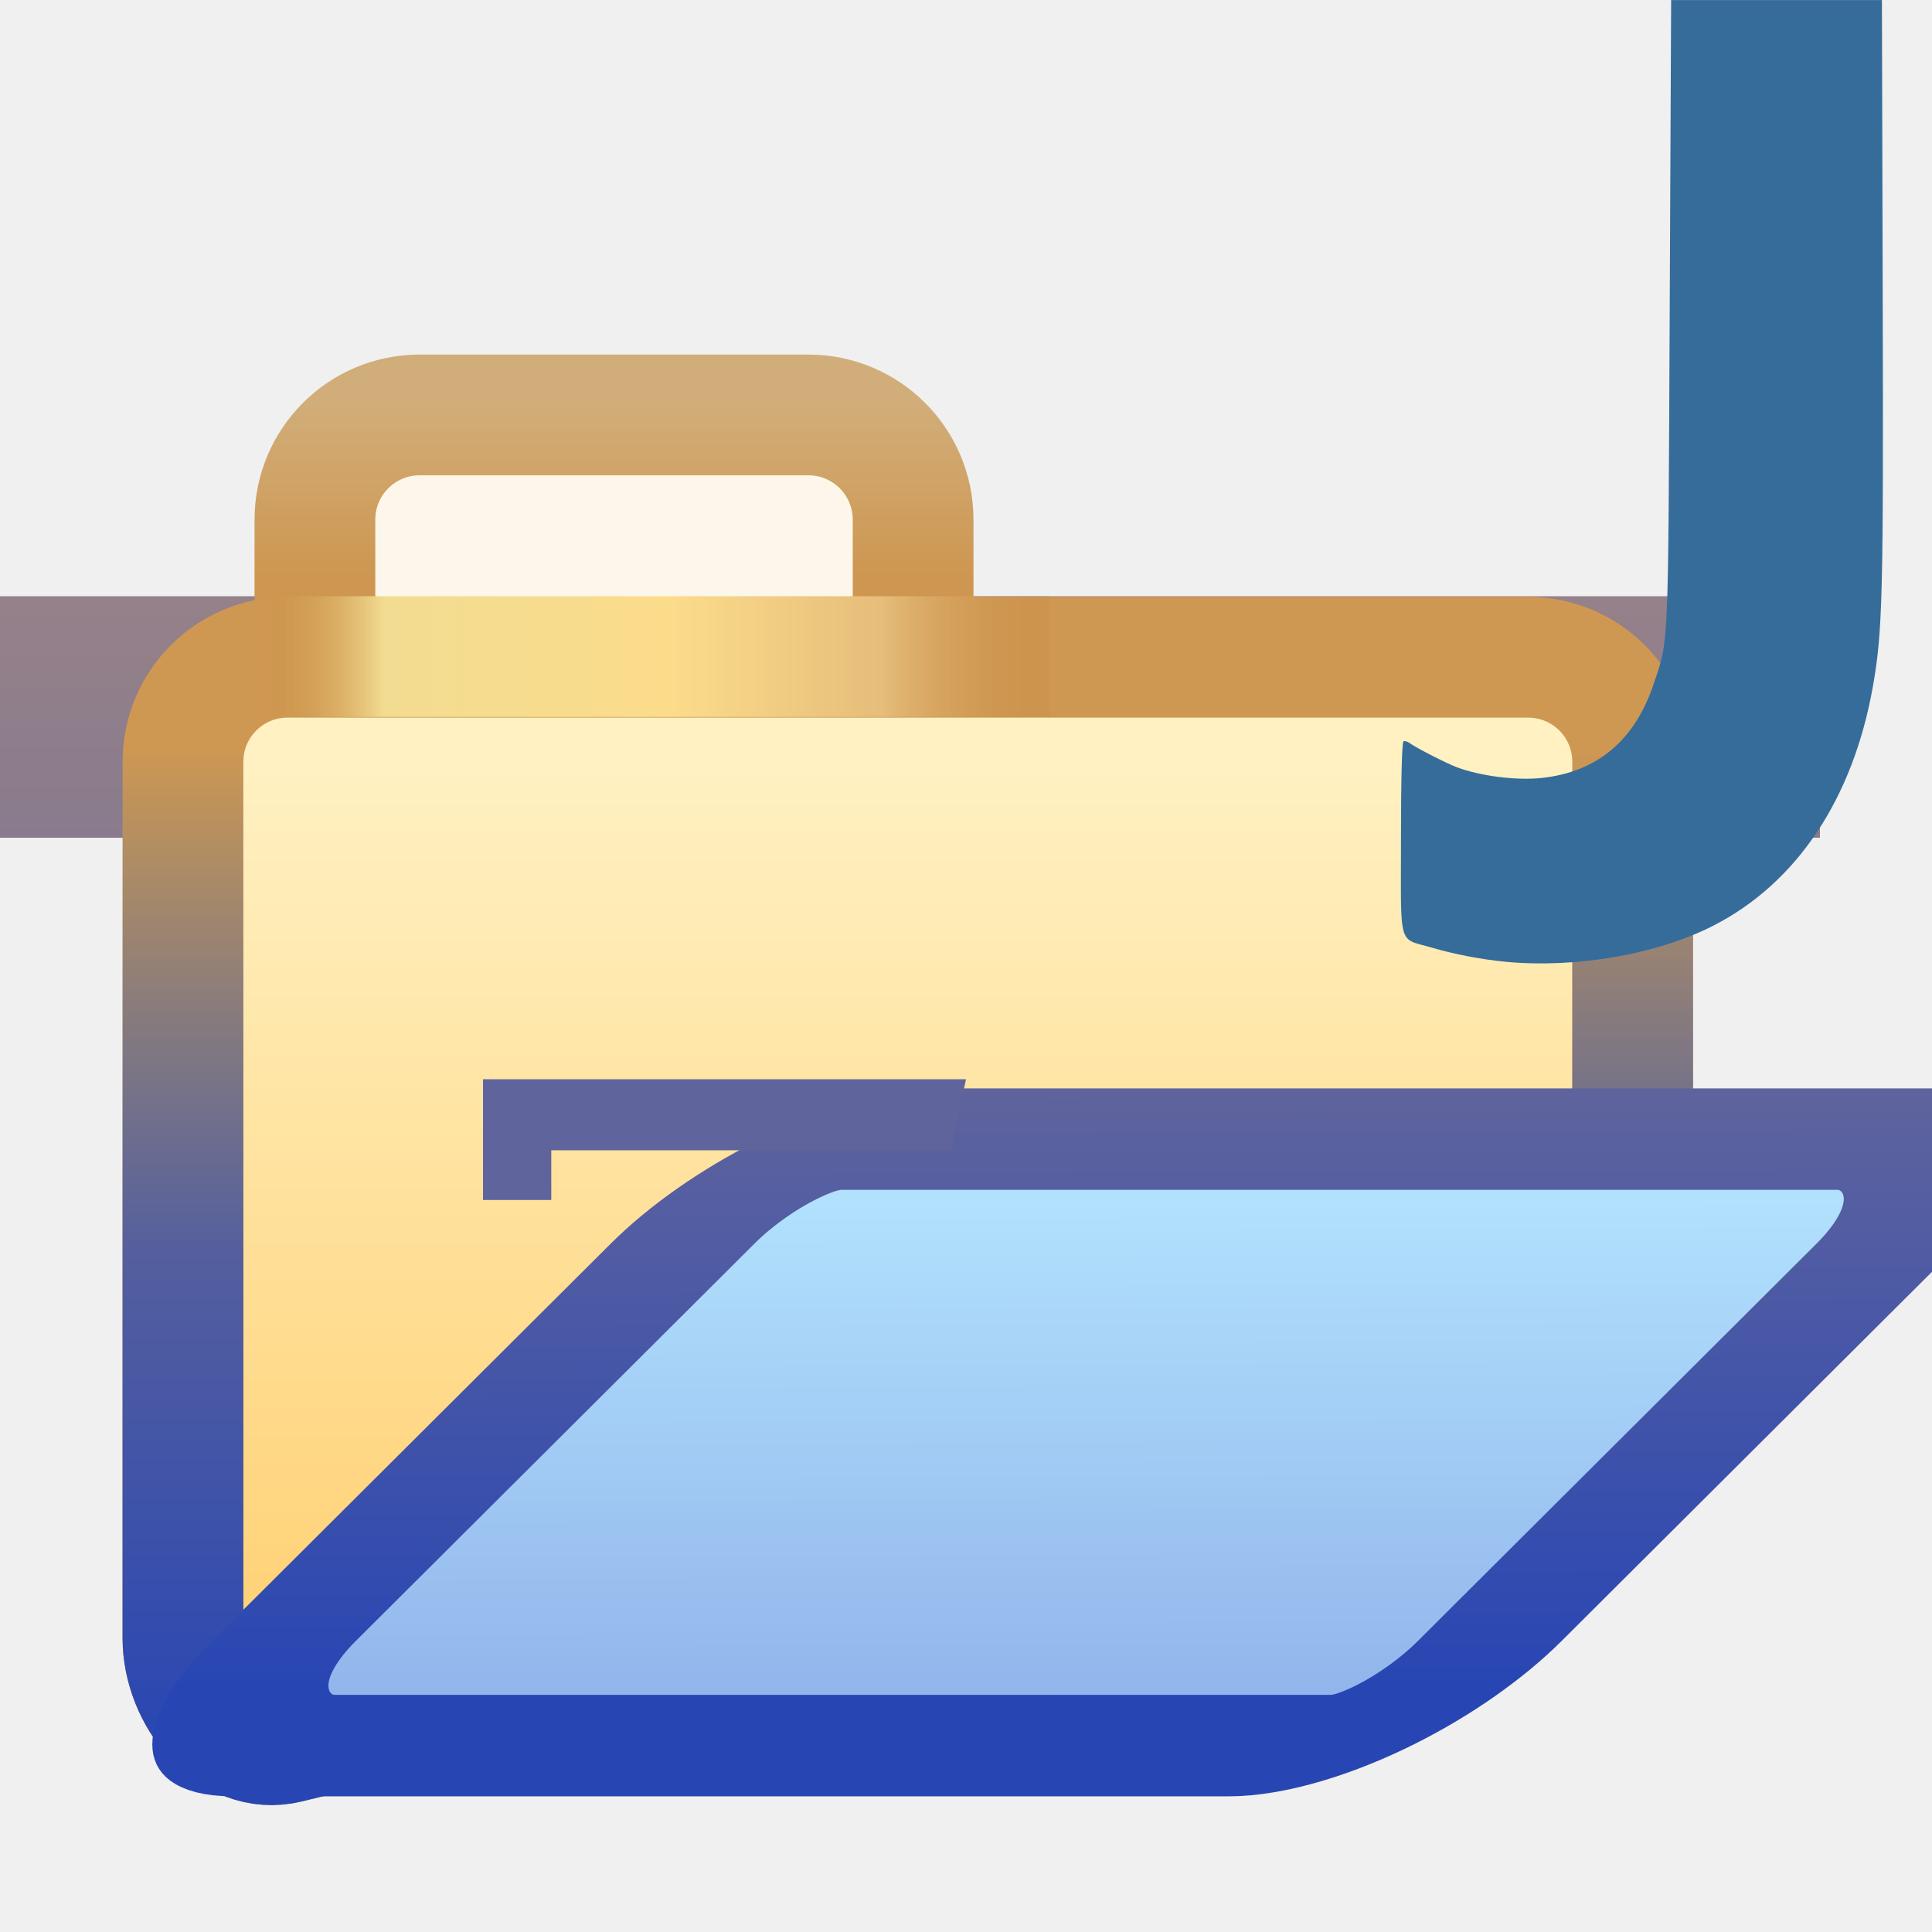
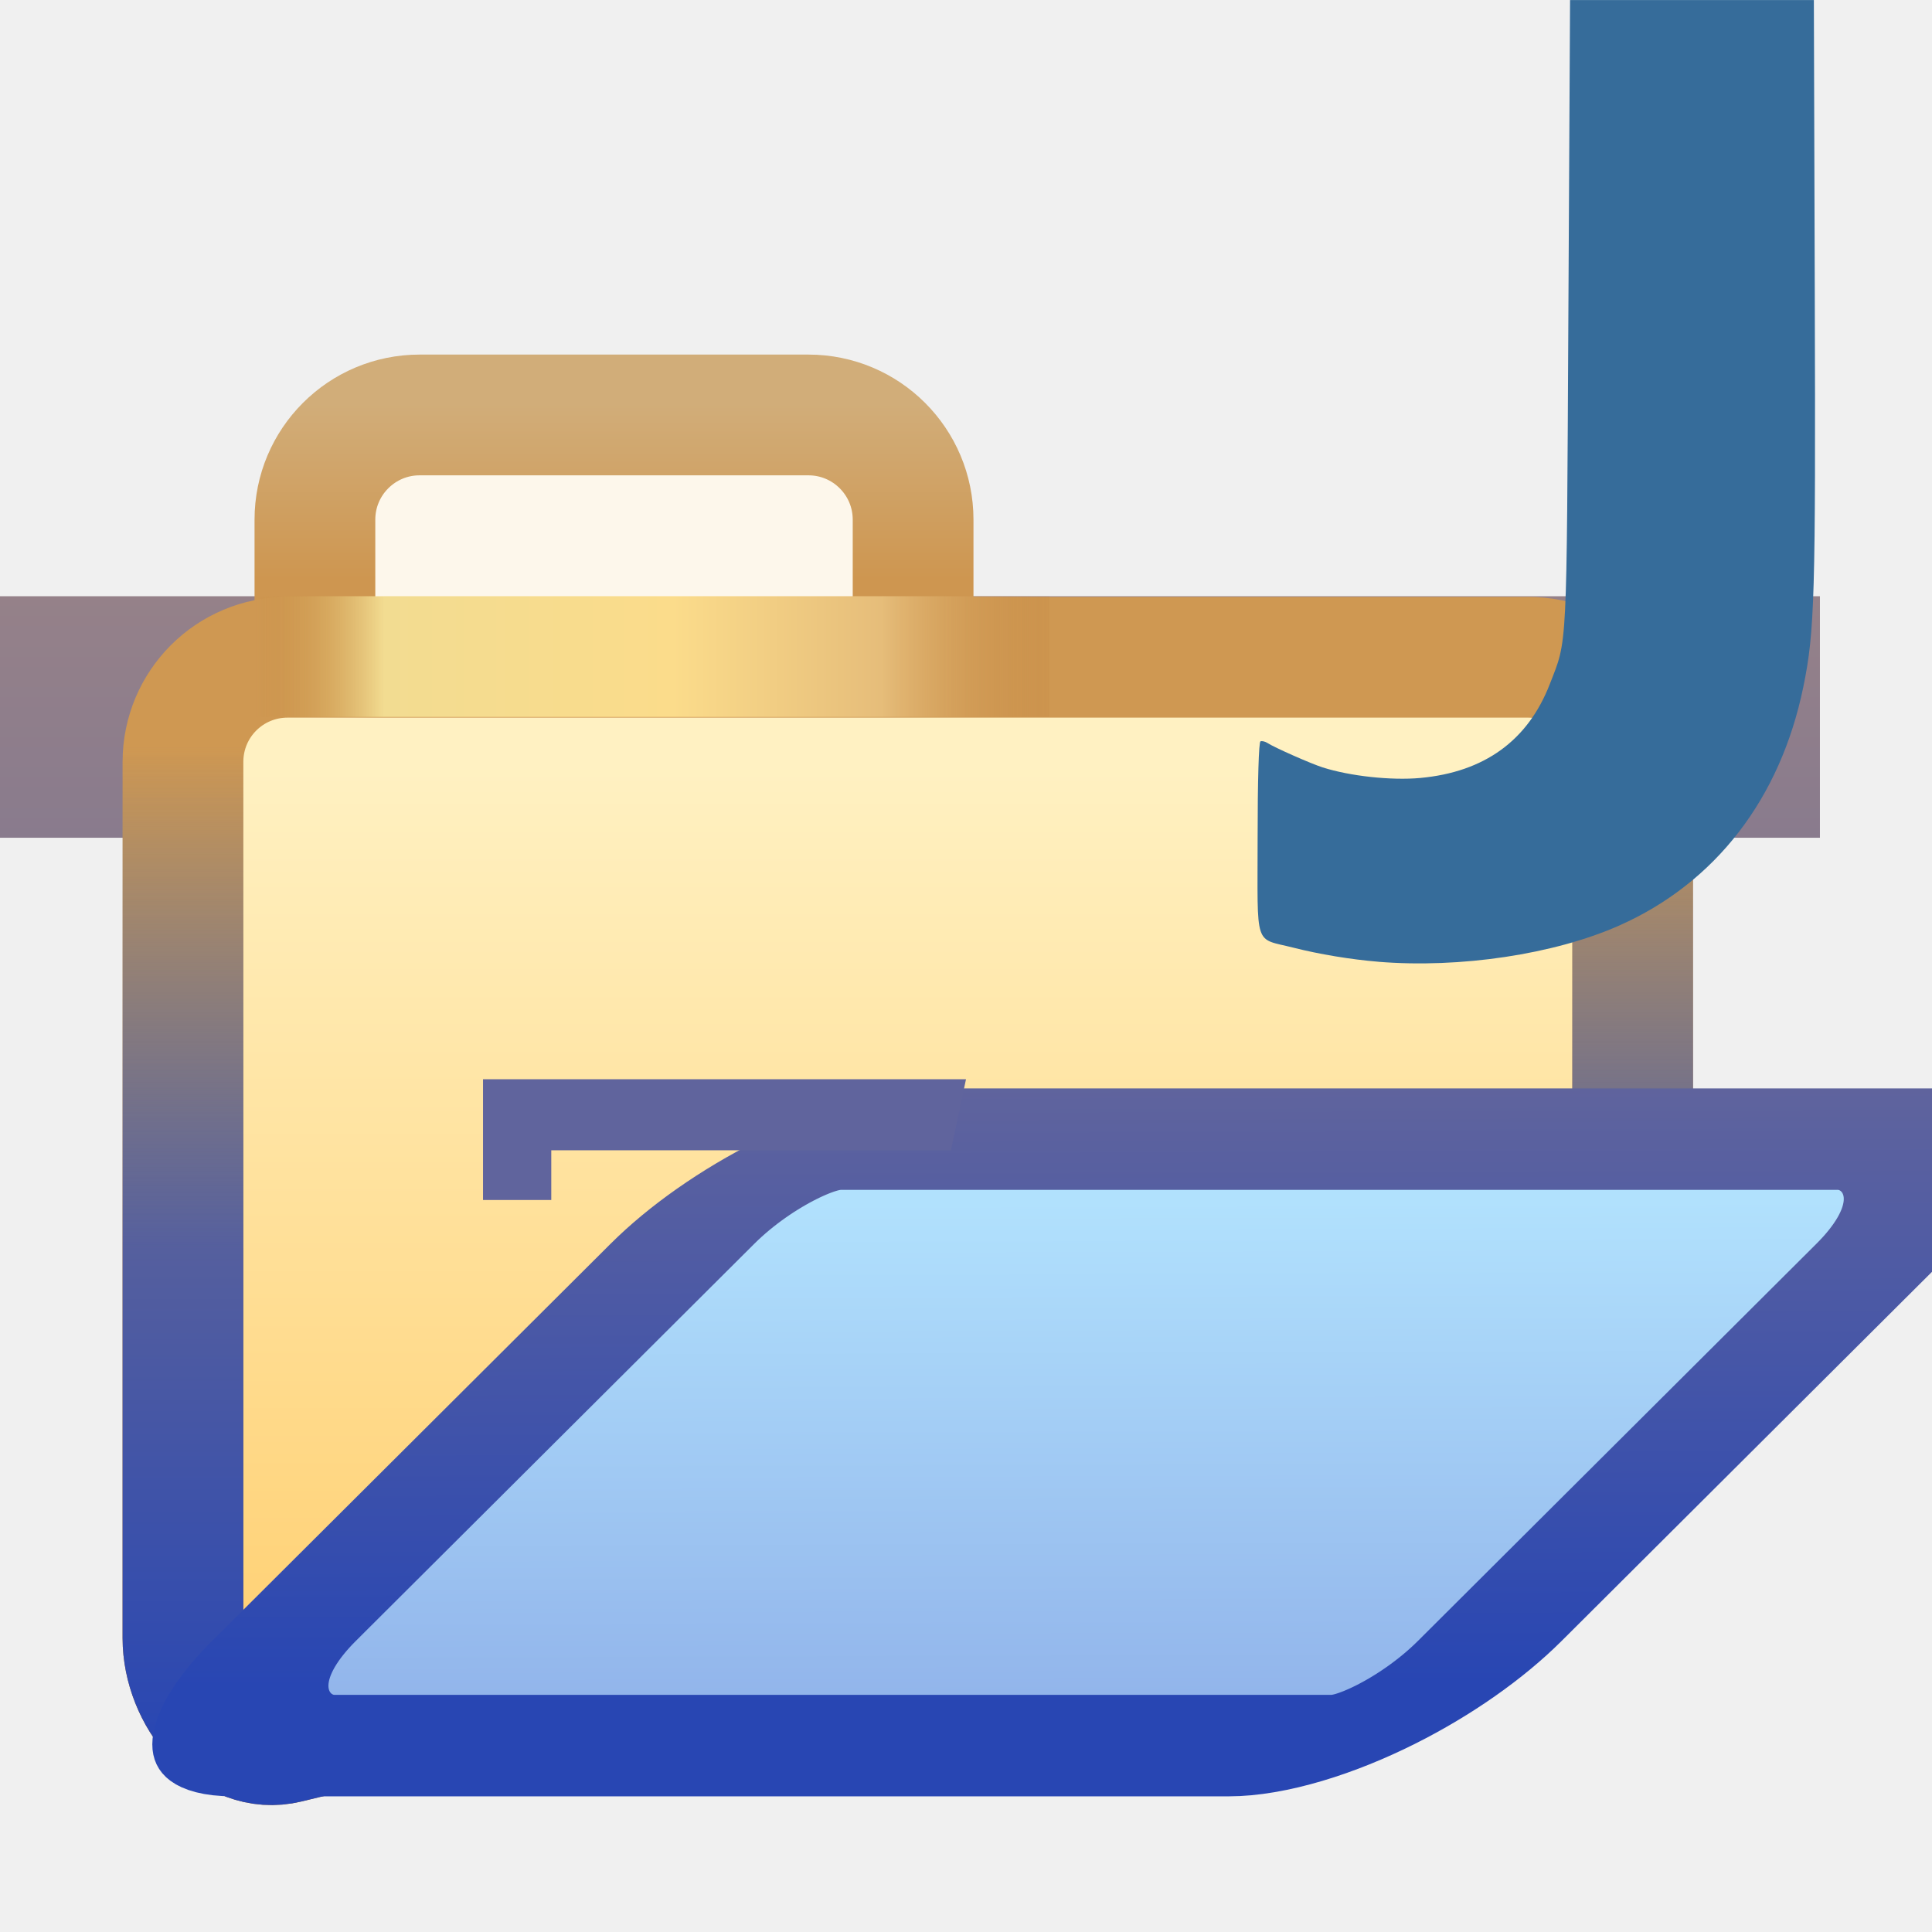
<svg xmlns="http://www.w3.org/2000/svg" xmlns:xlink="http://www.w3.org/1999/xlink" width="16" height="16" id="svg2" version="1.1">
  <defs id="defs4">
    <linearGradient id="linearGradient4839">
      <stop id="stop4841" offset="0" style="stop-color:#2846b3;stop-opacity:1" />
      <stop style="stop-color:#555f9e;stop-opacity:1" offset="0.5" id="stop4843" />
      <stop id="stop4845" offset="1" style="stop-color:#567ebc;stop-opacity:0" />
    </linearGradient>
    <linearGradient id="linearGradient4838">
      <stop id="stop4840" offset="0" style="stop-color:#9e6627;stop-opacity:1" />
      <stop id="stop4842" offset="1" style="stop-color:#cf9852;stop-opacity:1" />
    </linearGradient>
    <linearGradient id="linearGradient4762">
      <stop style="stop-color:#ffd175;stop-opacity:1" offset="0" id="stop4764" />
      <stop style="stop-color:#fff1c2;stop-opacity:1" offset="1" id="stop4766" />
    </linearGradient>
    <linearGradient id="linearGradient4756">
      <stop style="stop-color:#92b5eb;stop-opacity:1" offset="0" id="stop4758" />
      <stop style="stop-color:#b1e1fd;stop-opacity:1" offset="1" id="stop4760" />
    </linearGradient>
    <linearGradient id="linearGradient4748">
      <stop style="stop-color:#958189;stop-opacity:1;" offset="0" id="stop4750" />
      <stop style="stop-color:#897b8d;stop-opacity:1" offset="1" id="stop4752" />
    </linearGradient>
    <linearGradient id="linearGradient4807">
      <stop id="stop4809" offset="0" style="stop-color:#2846b3;stop-opacity:1" />
      <stop id="stop4811" offset="1" style="stop-color:#60649d;stop-opacity:1" />
    </linearGradient>
    <linearGradient id="linearGradient3967">
      <stop id="stop3969" offset="0" style="stop-color:#d1ad79;stop-opacity:1" />
      <stop id="stop3971" offset="1" style="stop-color:#ce9650;stop-opacity:1" />
    </linearGradient>
    <linearGradient id="linearGradient3955">
      <stop id="stop3957" offset="0" style="stop-color:#c38536;stop-opacity:0" />
      <stop style="stop-color:#f2dc91;stop-opacity:1" offset="0.154" id="stop3959" />
      <stop style="stop-color:#fbdc8b;stop-opacity:1" offset="0.5" id="stop3961" />
      <stop id="stop3963" offset="0.75" style="stop-color:#e6bd7a;stop-opacity:1" />
      <stop id="stop3965" offset="1" style="stop-color:#ba772f;stop-opacity:0" />
    </linearGradient>
    <linearGradient xlink:href="#linearGradient3967" id="linearGradient3939" gradientUnits="userSpaceOnUse" gradientTransform="translate(-61.17732,-1.582544)" x1="531.093" y1="366.789" x2="531.093" y2="371.179" />
    <linearGradient y2="385.152" x2="537.902" y1="397.561" x1="537.943" gradientTransform="matrix(1,0,0,1.416569,344.3244,-1.0061521e-6)" gradientUnits="userSpaceOnUse" id="linearGradient4776" xlink:href="#linearGradient4756" />
    <linearGradient y2="382.124" x2="546.583" y1="397.264" x1="546.633" gradientTransform="matrix(1,0,0,1.416569,344.3244,-1.0061521e-6)" gradientUnits="userSpaceOnUse" id="linearGradient4778" xlink:href="#linearGradient4807" />
    <mask maskUnits="userSpaceOnUse" id="mask4917">
      <path style="fill:#ffffff;fill-opacity:1;stroke:#ffffff;stroke-width:2;stroke-linecap:round;stroke-linejoin:round;stroke-miterlimit:4;stroke-opacity:1;stroke-dashoffset:0;display:inline" d="m 462.776,373.229 29.116,0 c 1.454,0 2.625,1.171 2.625,2.625 l 0,18.769 c 0,1.454 -1.174,2.526 -2.625,2.625 l -29.116,1.987 c -1.451,0.099 -2.625,-1.171 -2.625,-2.625 l 0,-20.756 c 0,-1.454 1.171,-2.625 2.625,-2.625 z" id="path4919" />
    </mask>
    <filter id="filter4929" x="-0.138" width="1.275" y="-0.377" height="1.755">
      <feGaussianBlur stdDeviation="3.562" id="feGaussianBlur4931" />
    </filter>
    <linearGradient xlink:href="#linearGradient4762" id="linearGradient4933" gradientUnits="userSpaceOnUse" gradientTransform="translate(-60.5586,0)" x1="538.006" y1="396.223" x2="538.006" y2="374.212" />
    <linearGradient xlink:href="#linearGradient4838" id="linearGradient4935" gradientUnits="userSpaceOnUse" gradientTransform="translate(-60.5586,0)" x1="548.459" y1="398.988" x2="548.459" y2="373.771" />
    <linearGradient y2="373.771" x2="548.459" y1="398.988" x1="548.459" gradientTransform="translate(-60.55861,-7.9270608e-7)" gradientUnits="userSpaceOnUse" id="linearGradient4795-2" xlink:href="#linearGradient4839" />
    <linearGradient xlink:href="#linearGradient3955" id="linearGradient4867" gradientUnits="userSpaceOnUse" gradientTransform="translate(-60.5586,-1.70321)" x1="523.008" y1="373.229" x2="543.914" y2="373.229" />
    <linearGradient xlink:href="#linearGradient4748" id="linearGradient4030" gradientUnits="userSpaceOnUse" gradientTransform="matrix(3.583805,0,0,3.583805,464.1443,348.8953)" x1="14" y1="4" x2="14" y2="6" />
    <mask maskUnits="userSpaceOnUse" id="mask4917-3">
      <path style="fill:#ffffff;fill-opacity:1;stroke:#ffffff;stroke-width:2;stroke-linecap:round;stroke-linejoin:round;stroke-miterlimit:4;stroke-opacity:1;stroke-dashoffset:0;display:inline" d="m 462.776,373.229 29.116,0 c 1.454,0 2.625,1.171 2.625,2.625 l 0,18.769 c 0,1.454 -1.174,2.526 -2.625,2.625 l -29.116,1.987 c -1.451,0.099 -2.625,-1.171 -2.625,-2.625 l 0,-20.756 c 0,-1.454 1.171,-2.625 2.625,-2.625 z" id="path4919-3" />
    </mask>
    <filter color-interpolation-filters="sRGB" id="filter4929-8" x="-0.138" width="1.275" y="-0.377" height="1.755">
      <feGaussianBlur stdDeviation="3.562" id="feGaussianBlur4931-4" />
    </filter>
    <mask maskUnits="userSpaceOnUse" id="mask6894">
      <g style="fill:#ffffff;stroke:#ffffff;display:inline" transform="matrix(1.183583,0,0,1.183583,-75.61222,-74.70988)" id="g6896">
        <rect style="fill:#ffffff;fill-opacity:1;stroke:#ffffff;stroke-width:3.028;stroke-linecap:round;stroke-linejoin:round;stroke-miterlimit:4;stroke-opacity:1;stroke-dasharray:none;stroke-dashoffset:0;display:inline" id="rect6898" width="15" height="16.625" x="463.933" y="365.467" rx="2.625" ry="2.625" />
        <path style="fill:#ffffff;fill-opacity:1;stroke:#ffffff;stroke-width:3.028;stroke-linecap:round;stroke-linejoin:round;stroke-miterlimit:4;stroke-opacity:1;stroke-dasharray:none;stroke-dashoffset:0" d="m 463.249,371.543 31.103,0 c 1.454,0 2.625,1.171 2.625,2.625 l 0,14.399 c 0,1.454 -1.212,2.281 -2.625,2.625 l -31.103,7.57 c -1.413,0.344 -2.625,-1.171 -2.625,-2.625 l 0,-21.969 c 0,-1.454 1.171,-2.625 2.625,-2.625 z" id="path6900" />
        <path style="fill:#ffffff;stroke:#ffffff;stroke-width:3.028;stroke-linecap:round;stroke-linejoin:round;stroke-miterlimit:4;stroke-opacity:1;stroke-dasharray:none;stroke-dashoffset:0;display:inline" d="m 463.249,371.61 31.103,0 c 1.454,0 2.625,1.171 2.625,2.625 l 0,14.332 c 0,1.454 -1.212,2.281 -2.625,2.625 l -31.103,7.57 c -1.413,0.344 -2.625,-1.171 -2.625,-2.625 l 0,-21.902 c 0,-1.454 1.171,-2.625 2.625,-2.625 z" id="path6902" />
        <path style="fill:#ffffff;stroke:#ffffff;stroke-width:3.028;stroke-linecap:butt;stroke-linejoin:miter;stroke-miterlimit:4;stroke-opacity:1;stroke-dasharray:none" d="m 462.262,371.526 20.094,0" id="path6904" />
        <g id="g6906" mask="url(#mask4917-3)" style="fill:#ffffff;stroke:#ffffff">
          <rect transform="matrix(1,0,-0.7082804,0.7059312,0,0)" ry="3.718" rx="2.625" y="542.897" x="860.685" height="22.649" width="30.9" id="rect6908" style="opacity:0.5;fill:#ffffff;fill-opacity:1;stroke:#ffffff;stroke-width:2.38;stroke-linecap:round;stroke-linejoin:round;stroke-miterlimit:4;stroke-opacity:1;stroke-dasharray:none;stroke-dashoffset:0;display:inline;filter:url(#filter4929-8)" />
        </g>
        <rect style="fill:#000000;fill-opacity:1;stroke:#000000;stroke-width:3.604;stroke-linecap:round;stroke-linejoin:round;stroke-miterlimit:4;stroke-opacity:1;stroke-dasharray:none;stroke-dashoffset:0;display:inline" id="rect6910" width="30.237" height="21.543" x="860.685" y="543.433" rx="2.625" ry="3.718" transform="matrix(1,0,-0.7082804,0.7059312,0,0)" />
        <rect style="fill:#ffffff;fill-opacity:1;stroke:none;display:inline" id="rect6912" width="48.447" height="6.056" x="456.036" y="370.013" />
      </g>
    </mask>
    <filter id="filter6914" x="-0.27" width="1.54" y="-0.135" height="1.27">
      <feGaussianBlur stdDeviation="1.609" id="feGaussianBlur6916" />
    </filter>
  </defs>
  <g id="layer1" style="display:inline" transform="translate(0,-1036.362)">
    <g transform="matrix(0.279033,0,0,0.279033,-129.5116,939.9464)" style="display:inline" id="g13862">
      <rect style="fill:url(#linearGradient4030);fill-opacity:1;stroke:none" id="rect3978" width="54.015" height="7.168" x="464.144" y="363.231" />
      <g transform="matrix(1.183583,0,0,1.183583,-75.61222,-74.70988)" id="g13813">
        <rect style="fill:#fdf7eb;fill-opacity:1;stroke:url(#linearGradient3939);stroke-width:3.028;stroke-linecap:round;stroke-linejoin:round;stroke-miterlimit:4;stroke-opacity:1;stroke-dasharray:none;stroke-dashoffset:0;display:inline" id="rect13693-3" width="15" height="16.625" x="463.933" y="365.467" rx="2.625" ry="2.625" />
        <path style="fill:url(#linearGradient4933);fill-opacity:1;stroke:url(#linearGradient4935);stroke-width:3.028;stroke-linecap:round;stroke-linejoin:round;stroke-miterlimit:4;stroke-opacity:1;stroke-dasharray:none;stroke-dashoffset:0" d="m 463.249,371.543 31.103,0 c 1.454,0 2.625,1.171 2.625,2.625 l 0,14.399 c 0,1.454 -1.212,2.281 -2.625,2.625 l -31.103,7.57 c -1.413,0.344 -2.625,-1.171 -2.625,-2.625 l 0,-21.969 c 0,-1.454 1.171,-2.625 2.625,-2.625 z" id="rect13693" />
        <path style="fill:none;stroke:url(#linearGradient4795-2);stroke-width:3.028;stroke-linecap:round;stroke-linejoin:round;stroke-miterlimit:4;stroke-opacity:1;stroke-dasharray:none;stroke-dashoffset:0;display:inline" d="m 463.249,371.61 31.103,0 c 1.454,0 2.625,1.171 2.625,2.625 l 0,14.332 c 0,1.454 -1.212,2.281 -2.625,2.625 l -31.103,7.57 c -1.413,0.344 -2.625,-1.171 -2.625,-2.625 l 0,-21.902 c 0,-1.454 1.171,-2.625 2.625,-2.625 z" id="rect13693-4" />
        <path style="fill:none;stroke:url(#linearGradient4867);stroke-width:3.028;stroke-linecap:butt;stroke-linejoin:miter;stroke-miterlimit:4;stroke-opacity:1;stroke-dasharray:none" d="m 462.262,371.526 20.094,0" id="path13797" />
        <g id="g4914" mask="url(#mask4917)">
          <rect transform="matrix(1,0,-0.7082804,0.7059312,0,0)" ry="3.718" rx="2.625" y="542.897" x="860.685" height="22.649" width="30.9" id="rect13693-2-2" style="opacity:0.5;fill:#000000;fill-opacity:1;stroke:#000000;stroke-width:2.38;stroke-linecap:round;stroke-linejoin:round;stroke-miterlimit:4;stroke-opacity:1;stroke-dasharray:none;stroke-dashoffset:0;display:inline;filter:url(#filter4929)" />
        </g>
        <rect style="fill:url(#linearGradient4776);fill-opacity:1;stroke:url(#linearGradient4778);stroke-width:3.604;stroke-linecap:round;stroke-linejoin:round;stroke-miterlimit:4;stroke-opacity:1;stroke-dasharray:none;stroke-dashoffset:0;display:inline" id="rect13693-2" width="30.237" height="21.543" x="860.685" y="543.433" rx="2.625" ry="3.718" transform="matrix(1,0,-0.7082804,0.7059312,0,0)" />
      </g>
      <path style="fill:#60649d;fill-opacity:1;stroke:none" d="m 492.815,377.566 -14.335,0 0,3.584 2.026,0 0,-1.475 11.861,0 z" id="path4004" />
      <g id="g6069" mask="url(#mask6894)" style="opacity:0.5">
        <path id="path10927-5-7-3" d="m 508.821,374.079 c -0.698,-0.066 -1.518,-0.223 -2.176,-0.417 -1.022,-0.301 -0.92,0.058 -0.92,-3.241 0,-1.727 0.029,-2.866 0.074,-2.884 0.04,-0.016 0.12,0.005 0.176,0.048 0.183,0.137 1.111,0.612 1.419,0.726 0.703,0.26 1.759,0.392 2.502,0.314 1.648,-0.175 2.765,-1.11 3.327,-2.787 0.453,-1.352 0.43,-0.828 0.477,-10.971 l 0.043,-9.331 3.128,0 3.128,0 0.023,8.699 c 0.024,8.992 -0.002,10.044 -0.293,11.683 -0.589,3.322 -2.258,5.822 -4.731,7.089 -1.662,0.852 -4.076,1.271 -6.177,1.073 z" style="fill:#ffffff;fill-opacity:1;display:inline;stroke:#ffffff;stroke-width:7.168;stroke-miterlimit:4;stroke-dasharray:none;filter:url(#filter6914)" />
      </g>
-       <path style="fill:#366c9a;fill-opacity:1;display:inline" d="m 508.821,374.079 c -0.698,-0.066 -1.518,-0.223 -2.176,-0.417 -1.022,-0.301 -0.92,0.058 -0.92,-3.241 0,-1.727 0.029,-2.866 0.074,-2.884 0.04,-0.016 0.12,0.005 0.176,0.048 0.183,0.137 1.111,0.612 1.419,0.726 0.703,0.26 1.759,0.392 2.502,0.314 1.648,-0.175 2.765,-1.11 3.327,-2.787 0.453,-1.352 0.43,-0.828 0.477,-10.971 l 0.043,-9.331 3.128,0 3.128,0 0.023,8.699 c 0.024,8.992 -0.002,10.044 -0.293,11.683 -0.589,3.322 -2.258,5.822 -4.731,7.089 -1.662,0.852 -4.076,1.271 -6.177,1.073 z" id="path10927-5-7" />
+       <path style="fill:#366c9a;fill-opacity:1;display:inline" d="m 505.051,374.079 c -0.807,-0.066 -1.755,-0.223 -2.517,-0.417 -1.182,-0.301 -1.064,0.058 -1.064,-3.241 0,-1.727 0.034,-2.866 0.085,-2.884 0.047,-0.016 0.138,0.005 0.204,0.048 0.211,0.137 1.285,0.612 1.641,0.726 0.814,0.26 2.034,0.392 2.894,0.314 1.906,-0.175 3.198,-1.11 3.848,-2.787 0.524,-1.352 0.498,-0.828 0.551,-10.971 l 0.05,-9.331 3.618,0 3.618,0 0.027,8.699 c 0.028,8.992 -0.002,10.044 -0.339,11.683 -0.682,3.322 -2.611,5.822 -5.471,7.089 -1.923,0.852 -4.714,1.271 -7.144,1.073 z" id="path10927-5-7" />
    </g>
  </g>
</svg>
